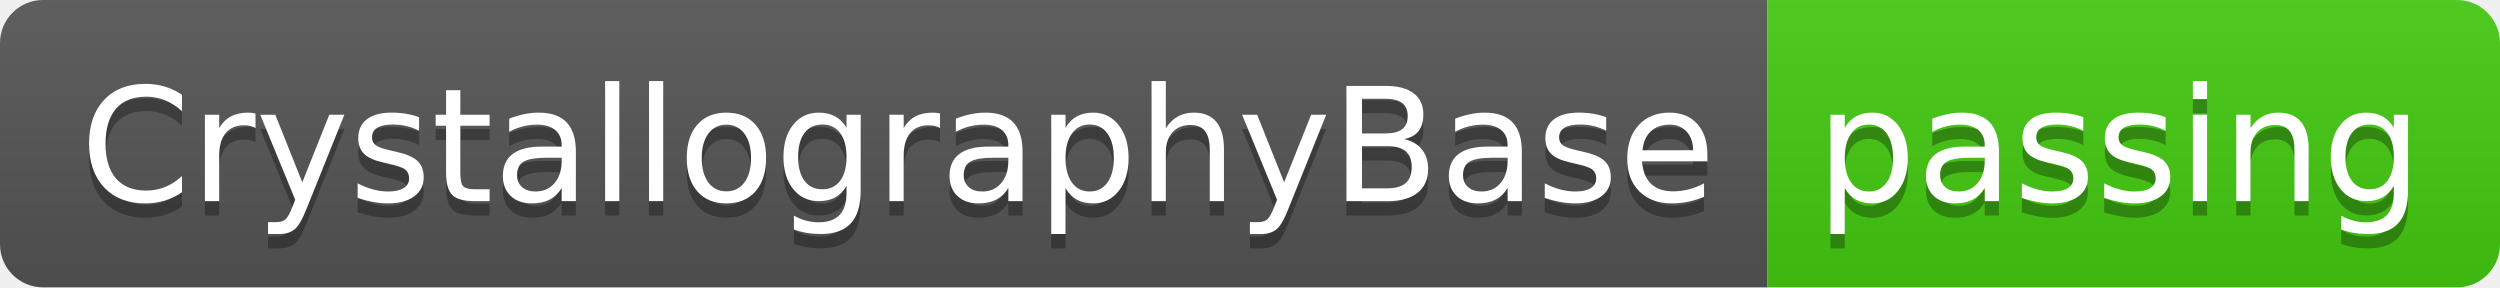
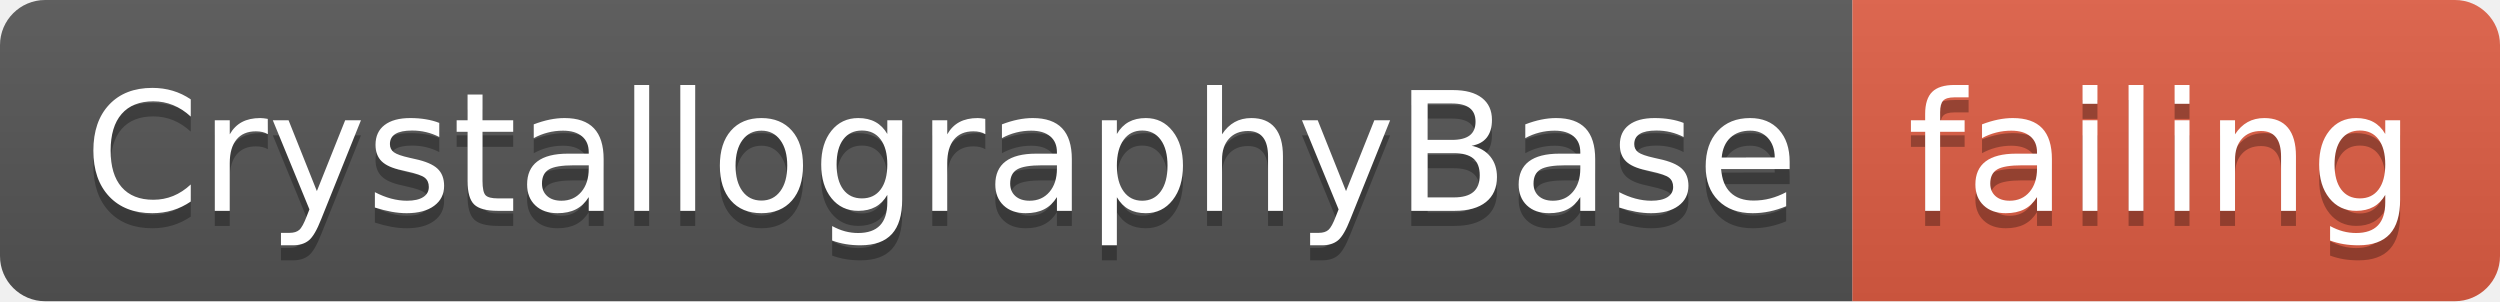
- <svg xmlns="http://www.w3.org/2000/svg" width="174" height="20">
+ <svg xmlns="http://www.w3.org/2000/svg" width="166" height="20">
  <linearGradient id="smooth" x2="0" y2="100%">
    <stop offset="0" stop-color="#bbb" stop-opacity=".1" />
    <stop offset="1" stop-opacity=".1" />
  </linearGradient>
  <clipPath id="round">
-     <rect width="174" height="20" rx="3" fill="#fff" />
+     <rect width="166" height="20" rx="3" fill="#fff" />
  </clipPath>
  <g clip-path="url(#round)">
    <rect width="123" height="20" fill="#555" />
-     <rect x="123" width="51" height="20" fill="#4c1" />
-     <rect width="174" height="20" fill="url(#smooth)" />
+     <rect x="123" width="43" height="20" fill="#e05d44" />
+     <rect width="166" height="20" fill="url(#smooth)" />
  </g>
  <g fill="#fff" text-anchor="middle" font-family="DejaVu Sans,Verdana,Geneva,sans-serif" font-size="110">
    <text x="625" y="150" fill="#010101" fill-opacity=".3" transform="scale(0.1)" textLength="1130" lengthAdjust="spacing">CrystallographyBase</text>
    <text x="625" y="140" transform="scale(0.1)" textLength="1130" lengthAdjust="spacing">CrystallographyBase</text>
-     <text x="1475" y="150" fill="#010101" fill-opacity=".3" transform="scale(0.1)" textLength="410" lengthAdjust="spacing">passing</text>
-     <text x="1475" y="140" transform="scale(0.1)" textLength="410" lengthAdjust="spacing">passing</text>
+     <text x="1435" y="150" fill="#010101" fill-opacity=".3" transform="scale(0.1)" textLength="330" lengthAdjust="spacing">failing</text>
+     <text x="1435" y="140" transform="scale(0.1)" textLength="330" lengthAdjust="spacing">failing</text>
  </g>
</svg>
